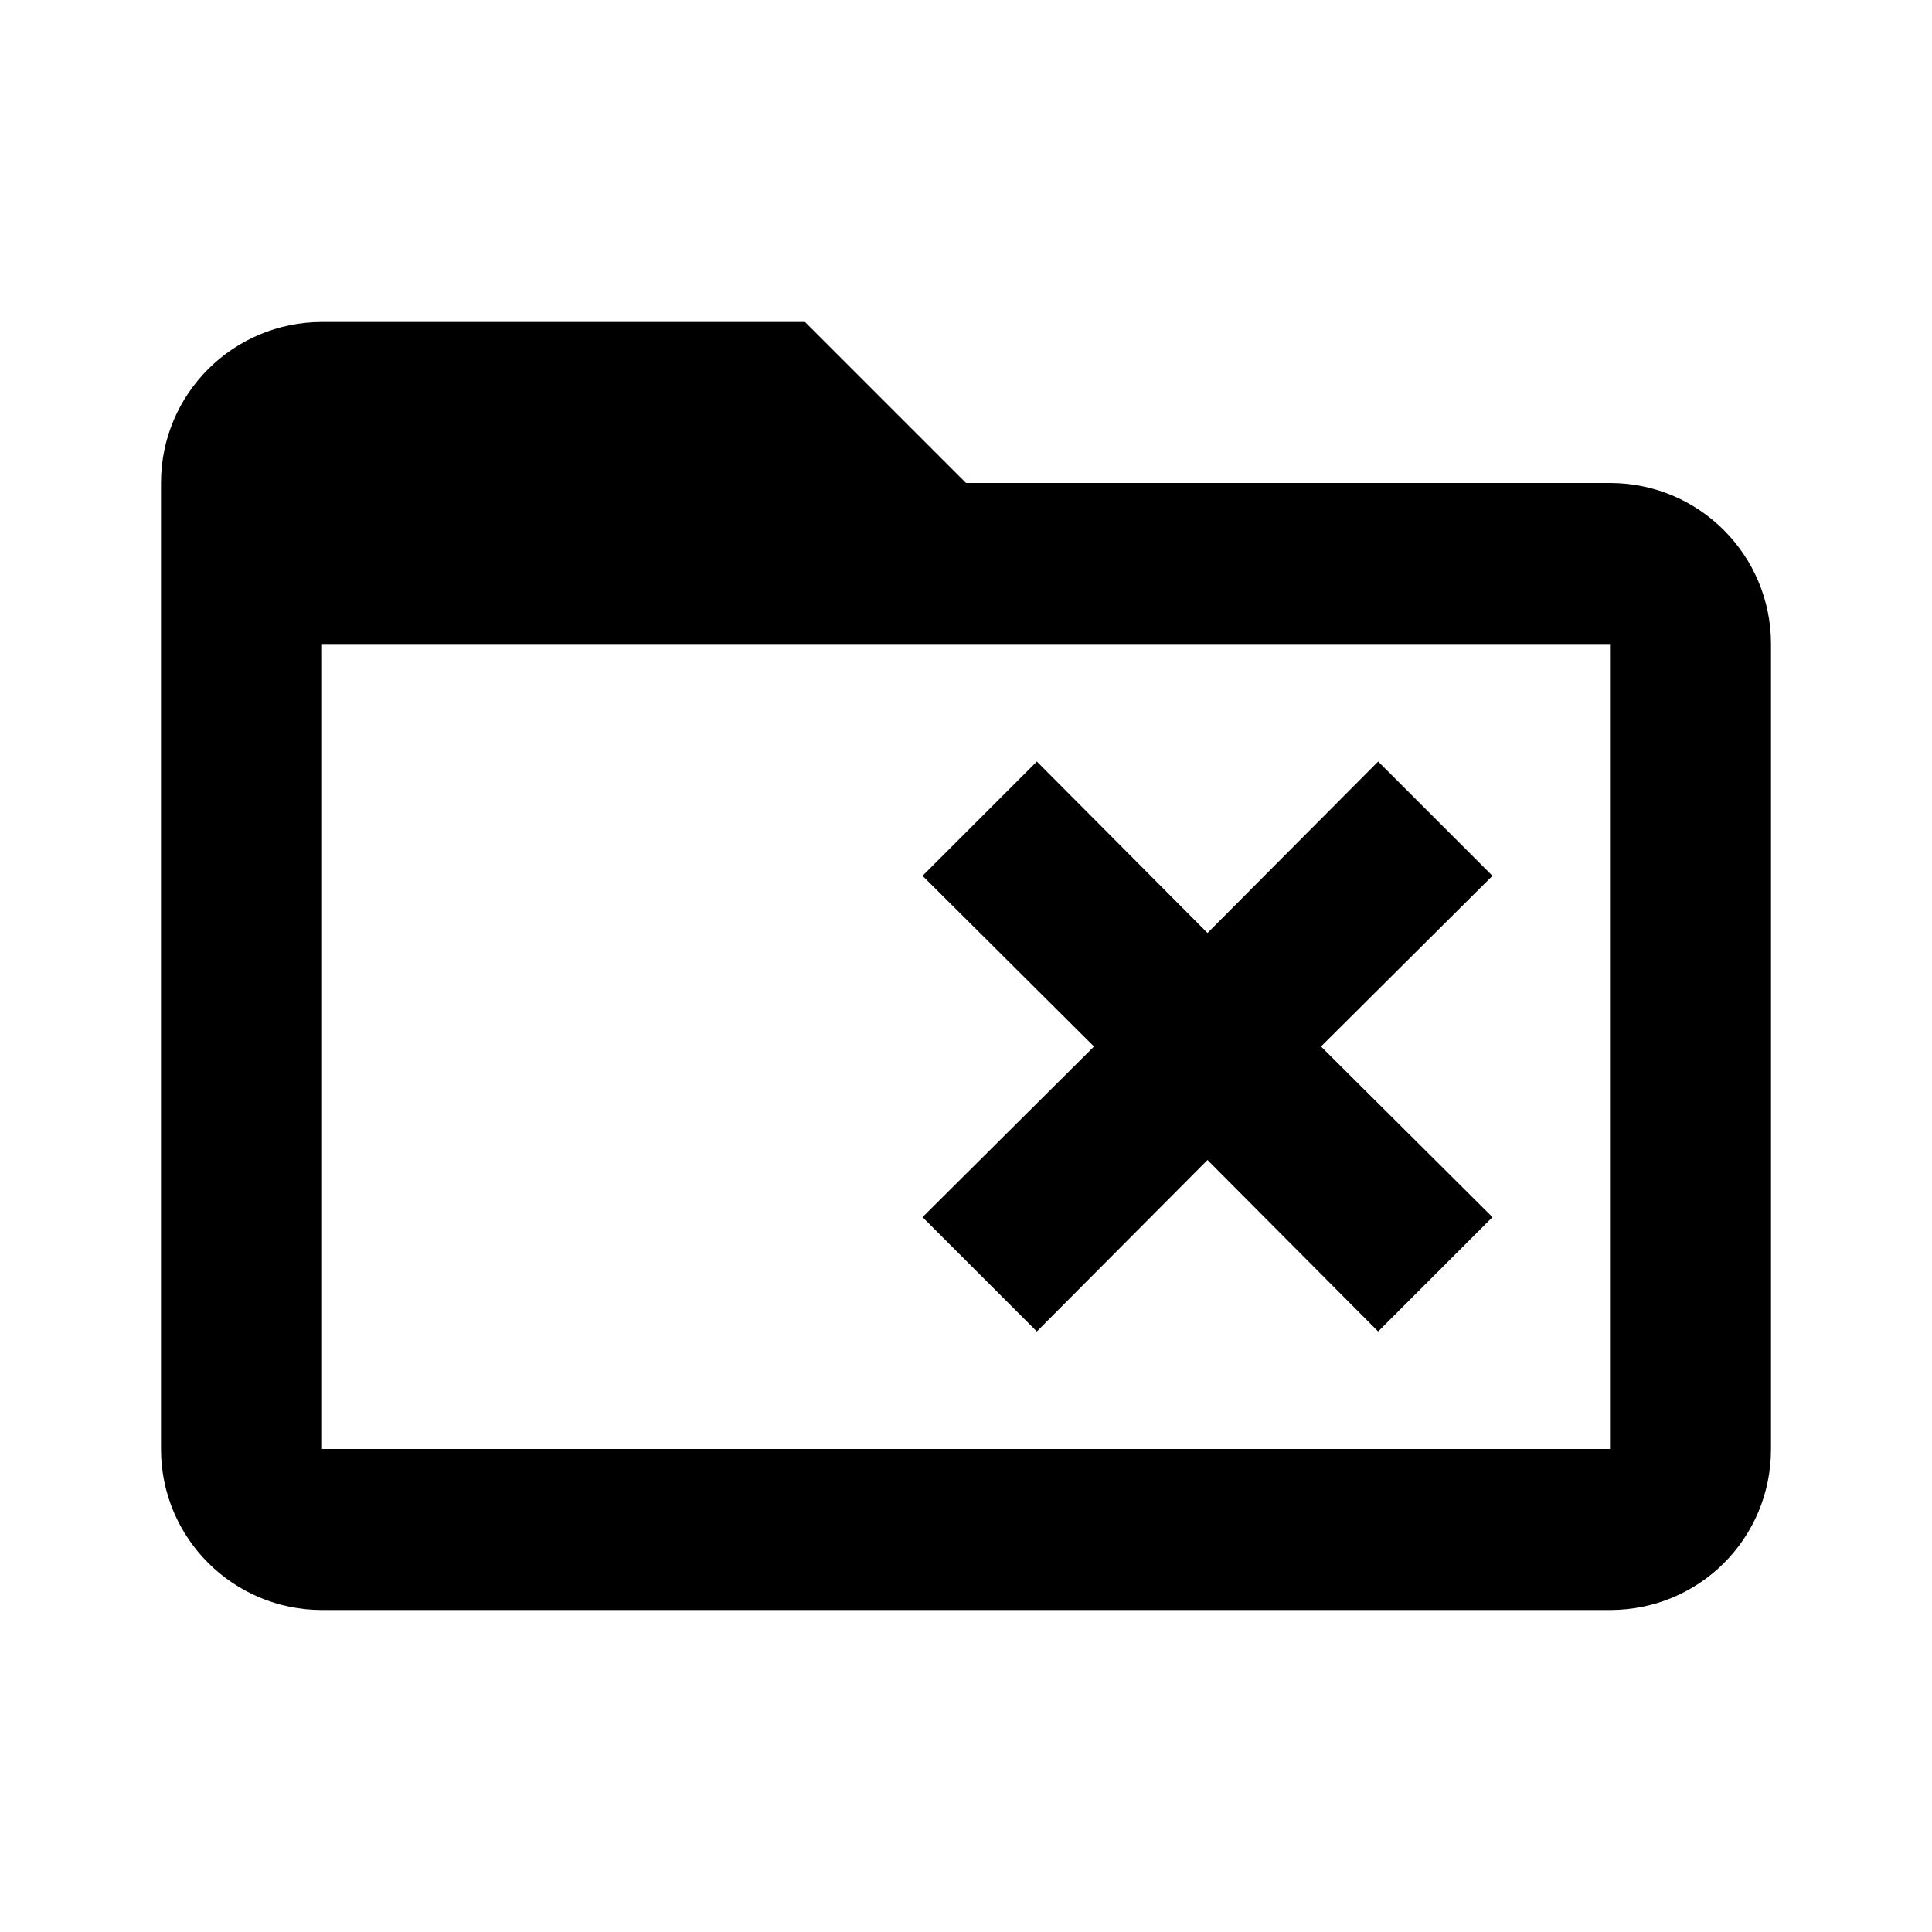
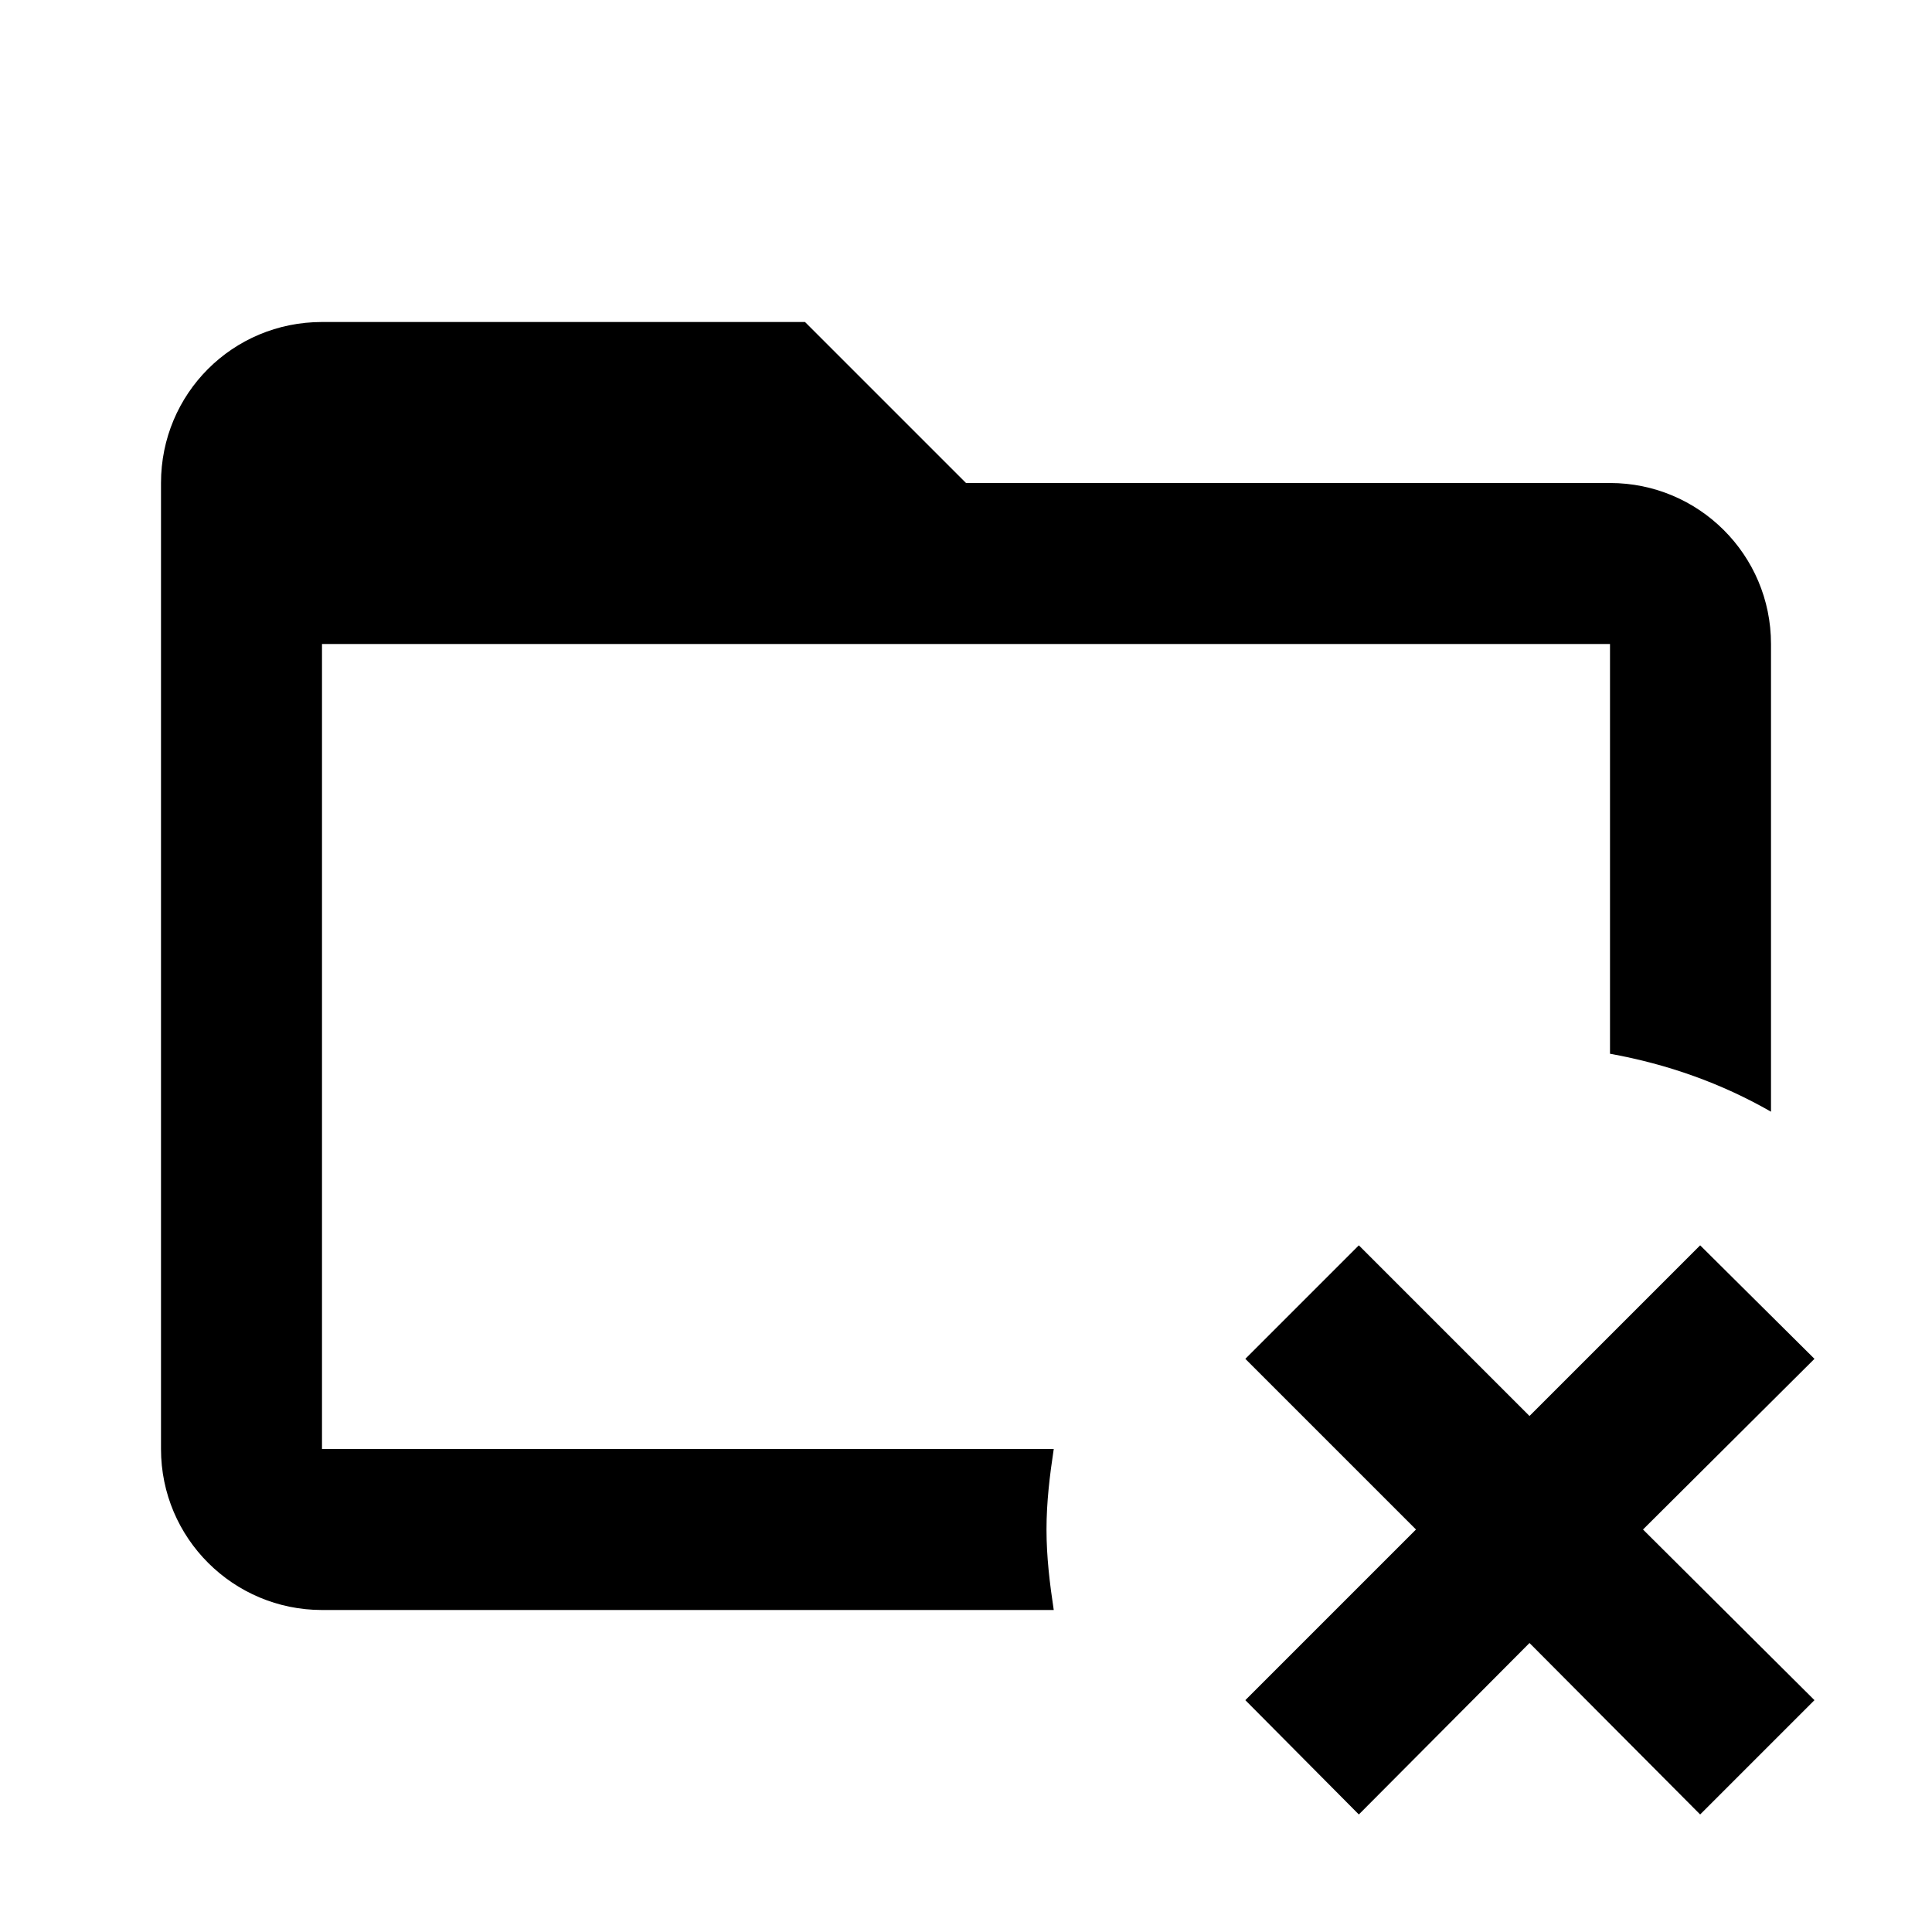
<svg xmlns="http://www.w3.org/2000/svg" width="24" height="24">
-   <path d="M11.46 10.88L12.88 9.46L15 11.59L17.12 9.46L18.54 10.88L16.41 13L18.54 15.12L17.12 16.54L15 14.41L12.88 16.54L11.46 15.12L13.59 13L11.46 10.88M22 8V18C22 19.11 21.11 20 20 20H4C2.9 20 2 19.11 2 18V6C2 4.89 2.9 4 4 4H10L12 6H20C21.11 6 22 6.9 22 8M20 8H4V18H20V8Z" />
+   <path d="M13 19C13 19.34 13.04 19.67 13.09 20H4C2.9 20 2 19.11 2 18V6C2 4.89 2.89 4 4 4H10L12 6H20C21.1 6 22 6.89 22 8V13.81C21.39 13.46 20.72 13.22 20 13.09V8H4V18H13.09C13.04 18.33 13 18.66 13 19M22.54 16.88L21.12 15.47L19 17.59L16.88 15.47L15.47 16.88L17.59 19L15.47 21.12L16.88 22.54L19 20.41L21.12 22.54L22.54 21.12L20.41 19L22.54 16.88Z" />
</svg>
